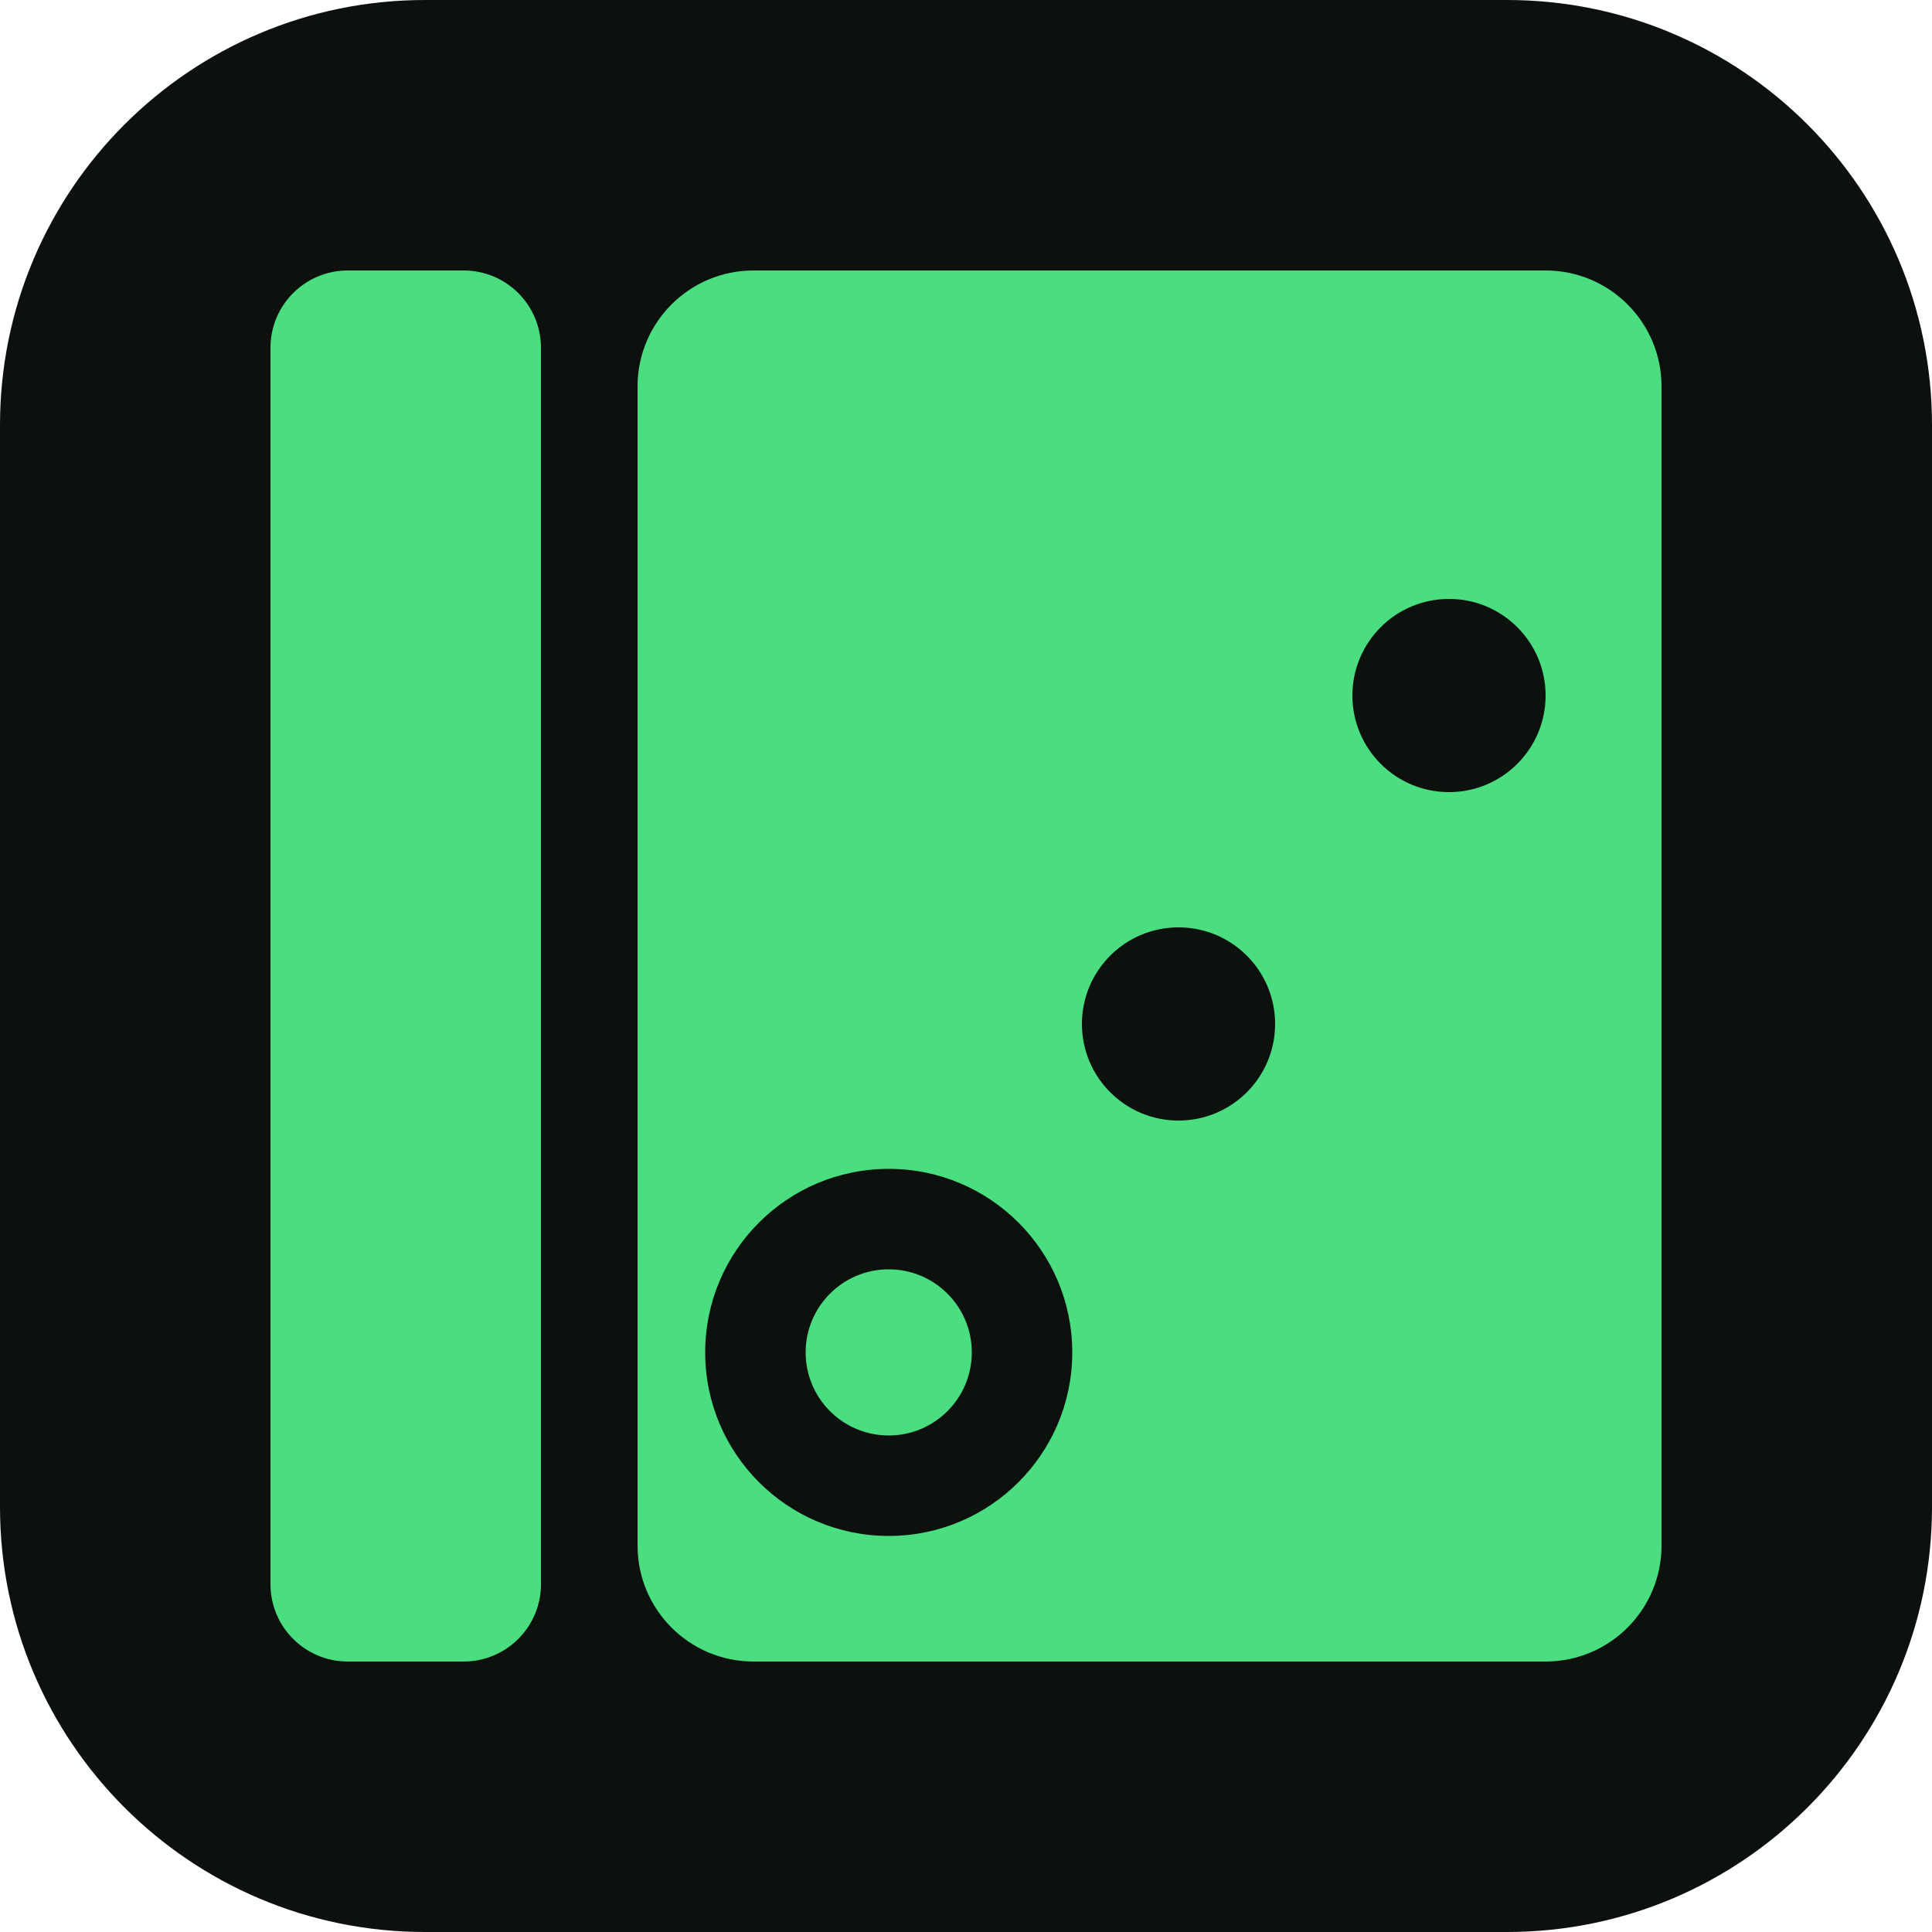
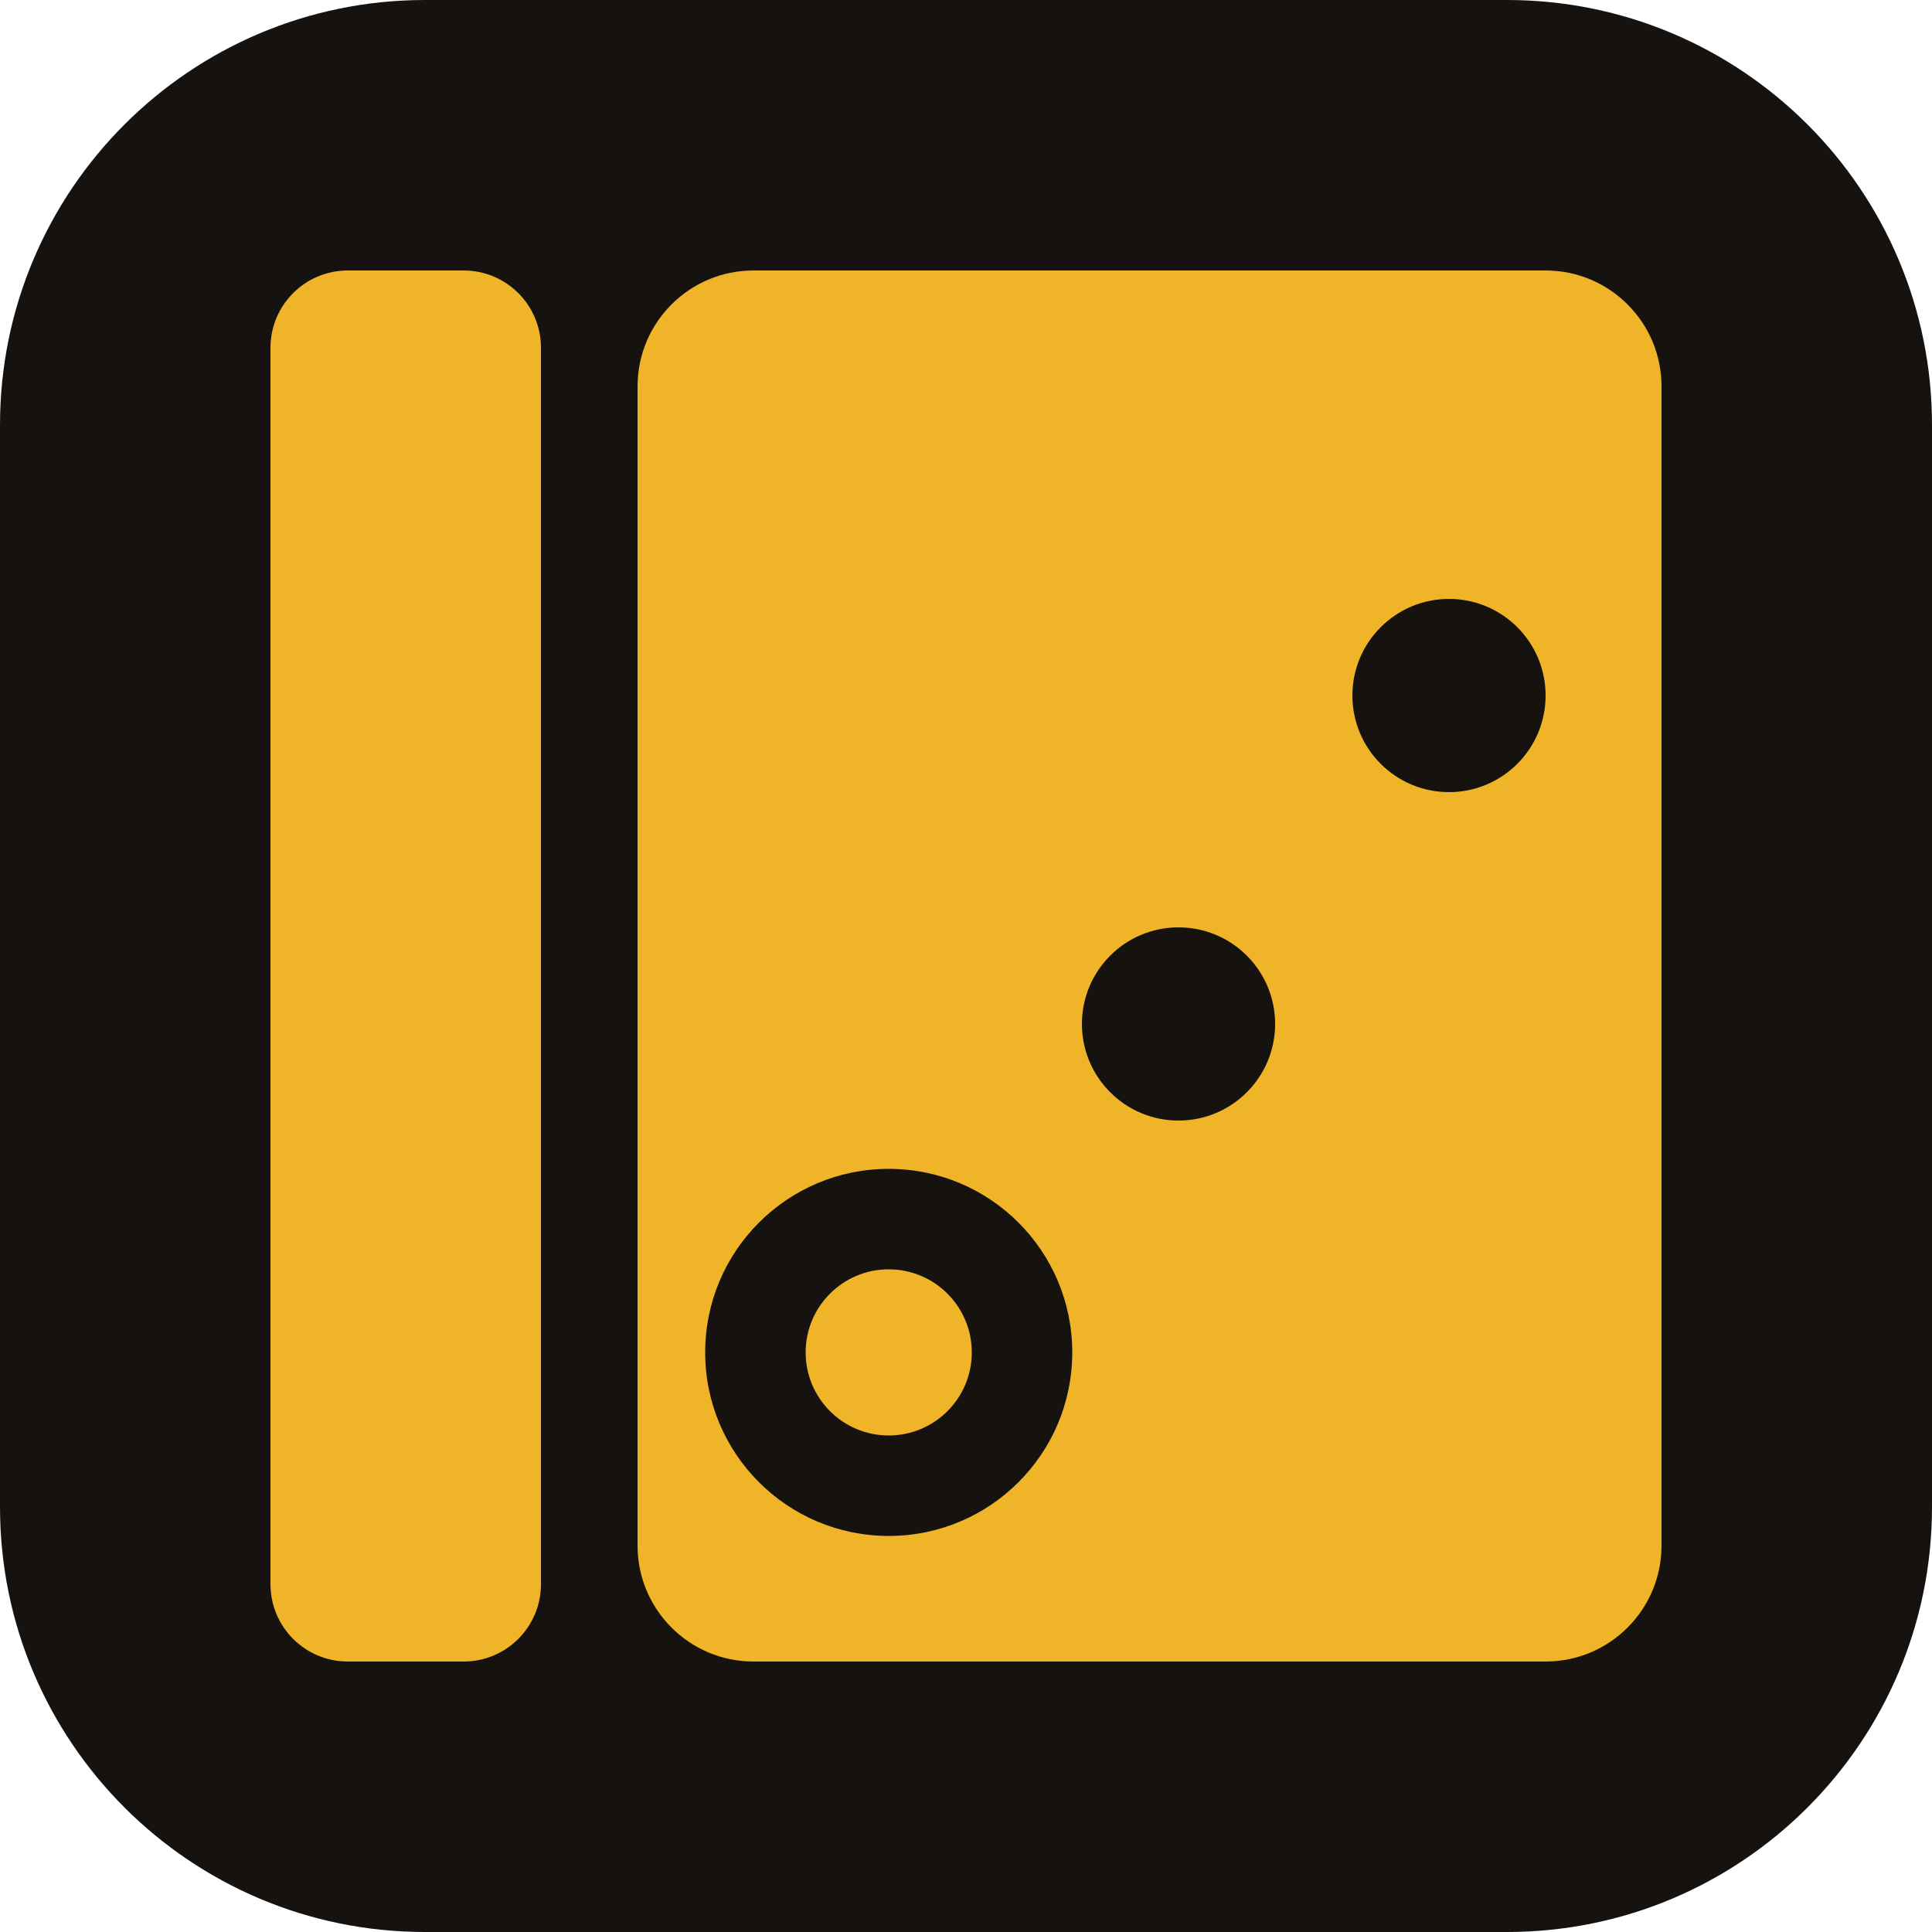
<svg xmlns="http://www.w3.org/2000/svg" viewBox="0 0 100 100">
-   <rect width="100" height="100" rx="22" fill="#0c110e" />
-   <rect x="14" y="14" width="14" height="72" rx="4" fill="#4ade80" />
-   <rect x="33" y="14" width="53" height="72" rx="6" fill="#4ade80" />
-   <circle cx="46" cy="70" r="9.5" fill="#0c110e" />
-   <circle cx="46" cy="70" r="4.3" fill="#4ade80" />
-   <circle cx="61" cy="53" r="5" fill="#0c110e" />
-   <circle cx="75" cy="36" r="5" fill="#0c110e" />
+   <rect width="100" height="100" rx="22" fill="#151210" />
+   <rect x="14" y="14" width="14" height="72" rx="4" fill="#f0b429" />
+   <rect x="33" y="14" width="53" height="72" rx="6" fill="#f0b429" />
+   <circle cx="46" cy="70" r="9.5" fill="#151210" />
+   <circle cx="46" cy="70" r="4.3" fill="#f0b429" />
+   <circle cx="61" cy="53" r="5" fill="#151210" />
+   <circle cx="75" cy="36" r="5" fill="#151210" />
</svg>
